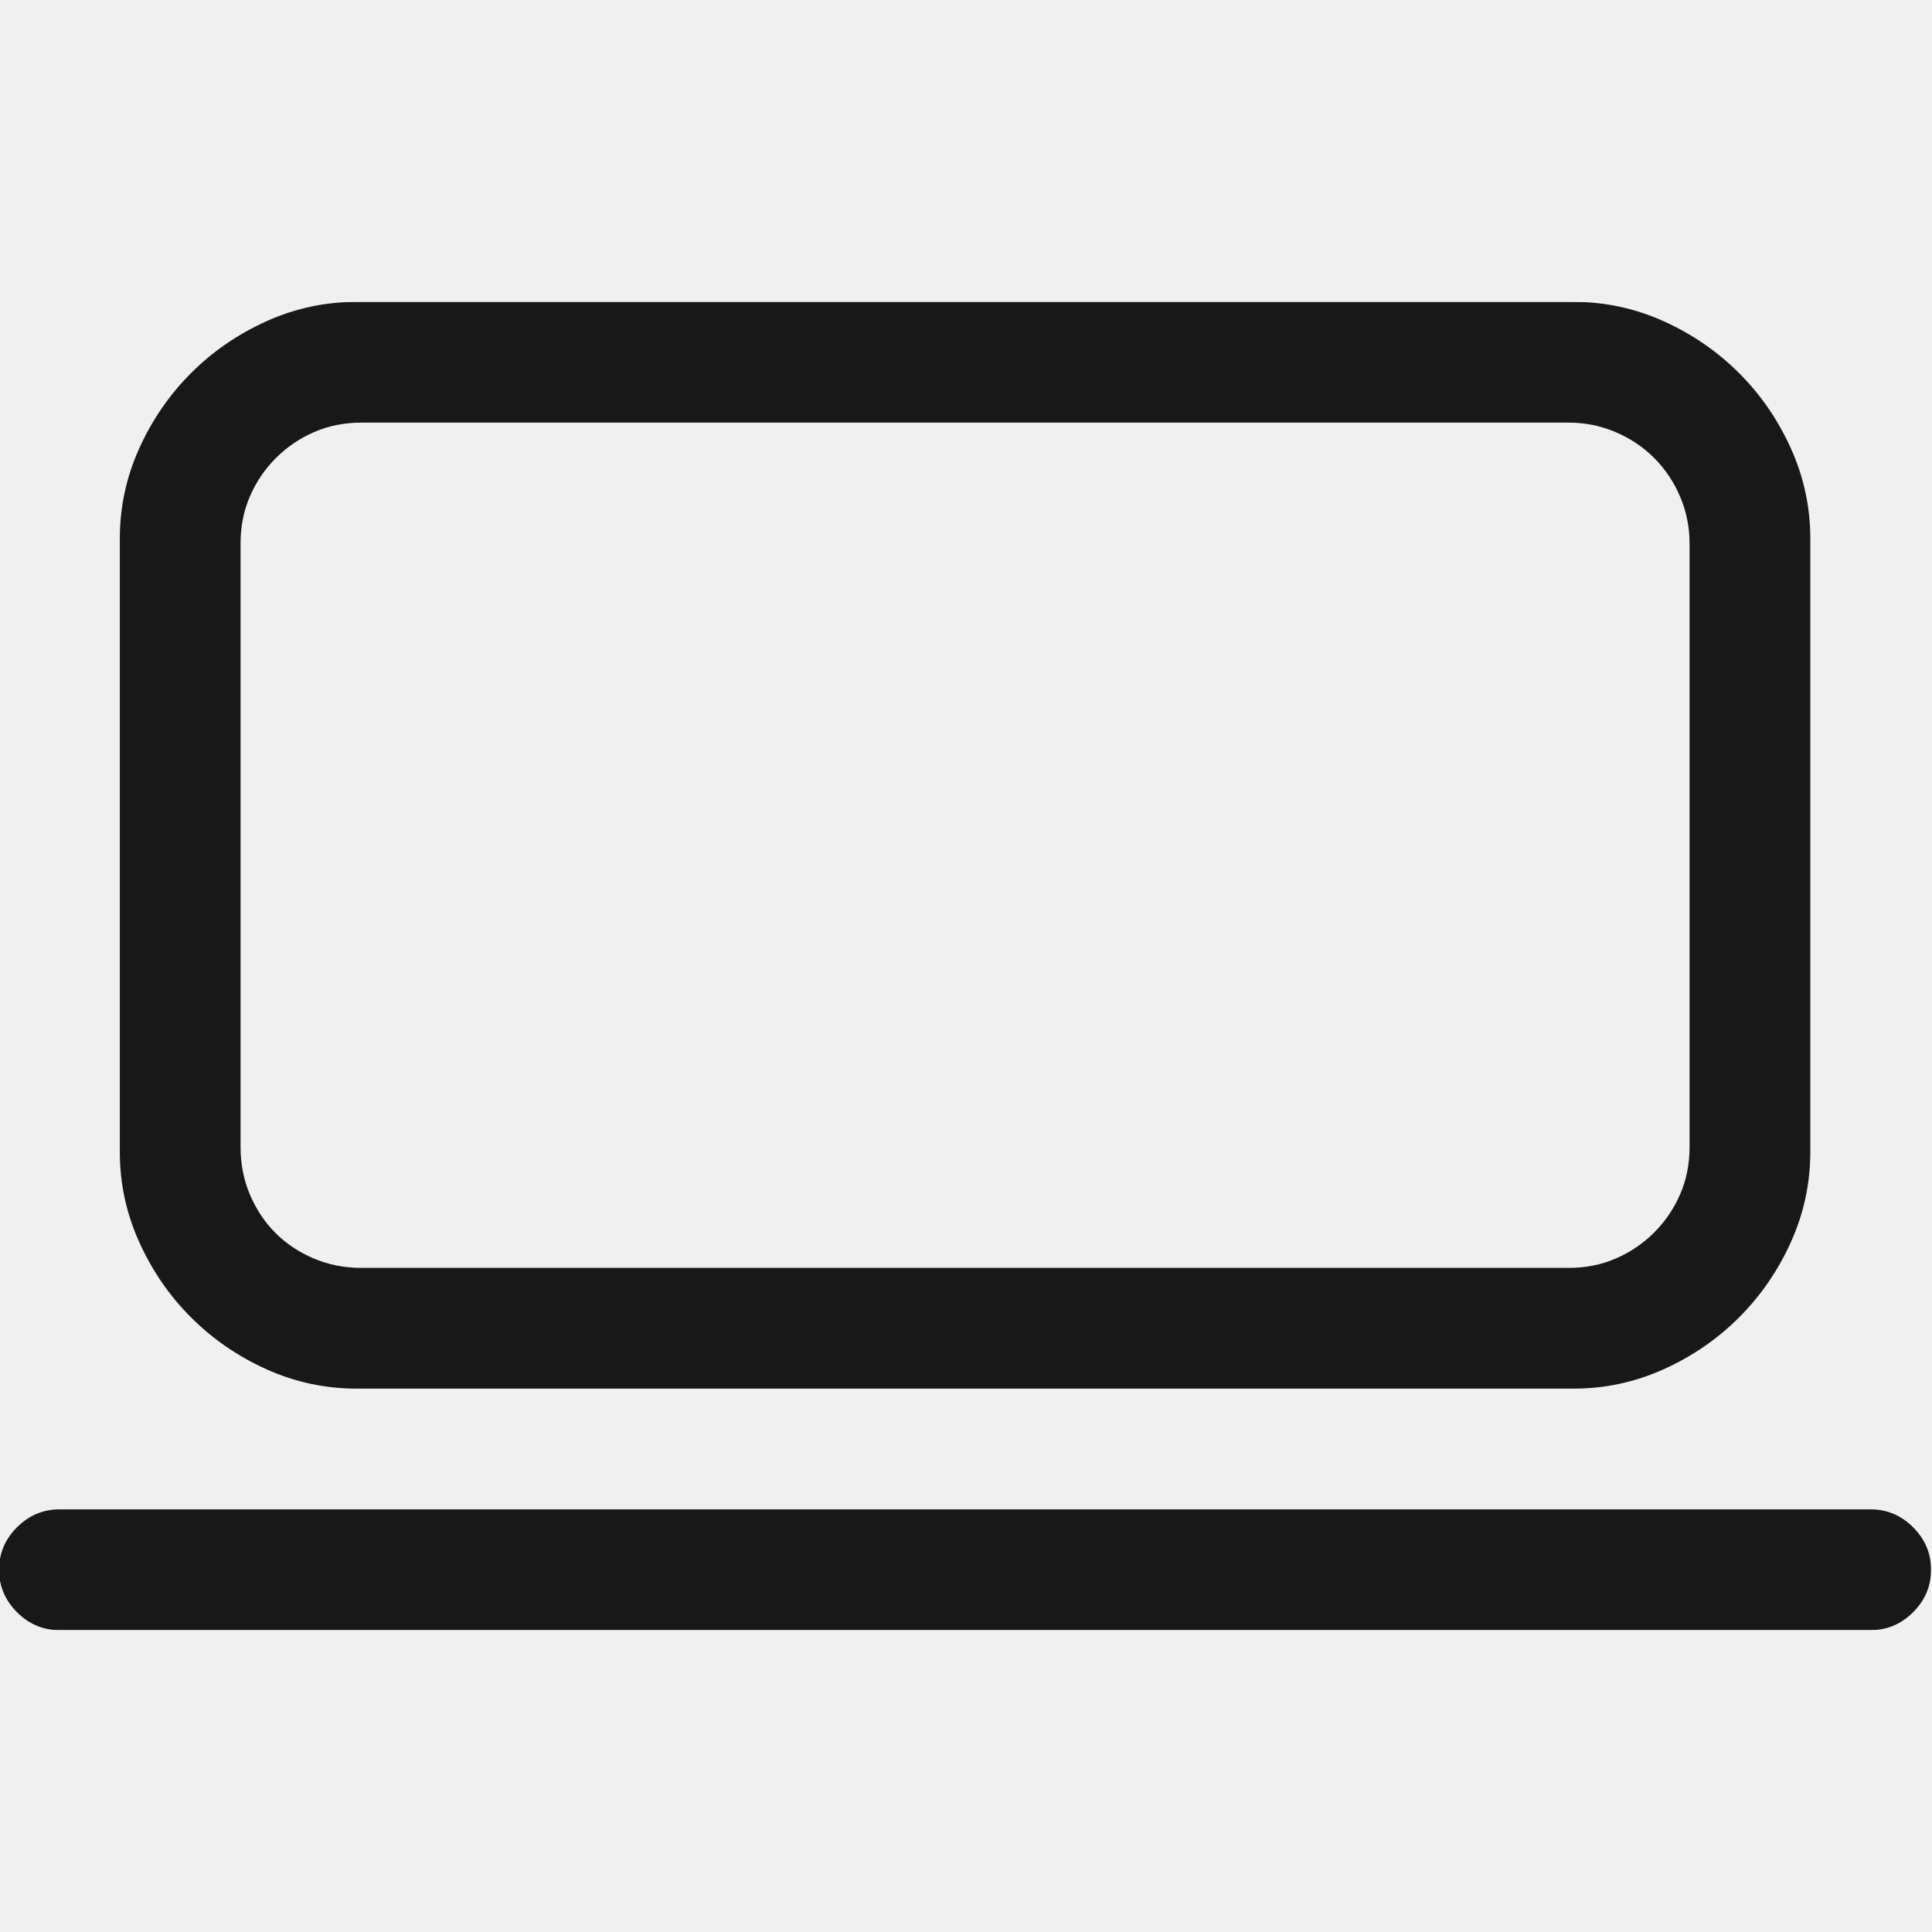
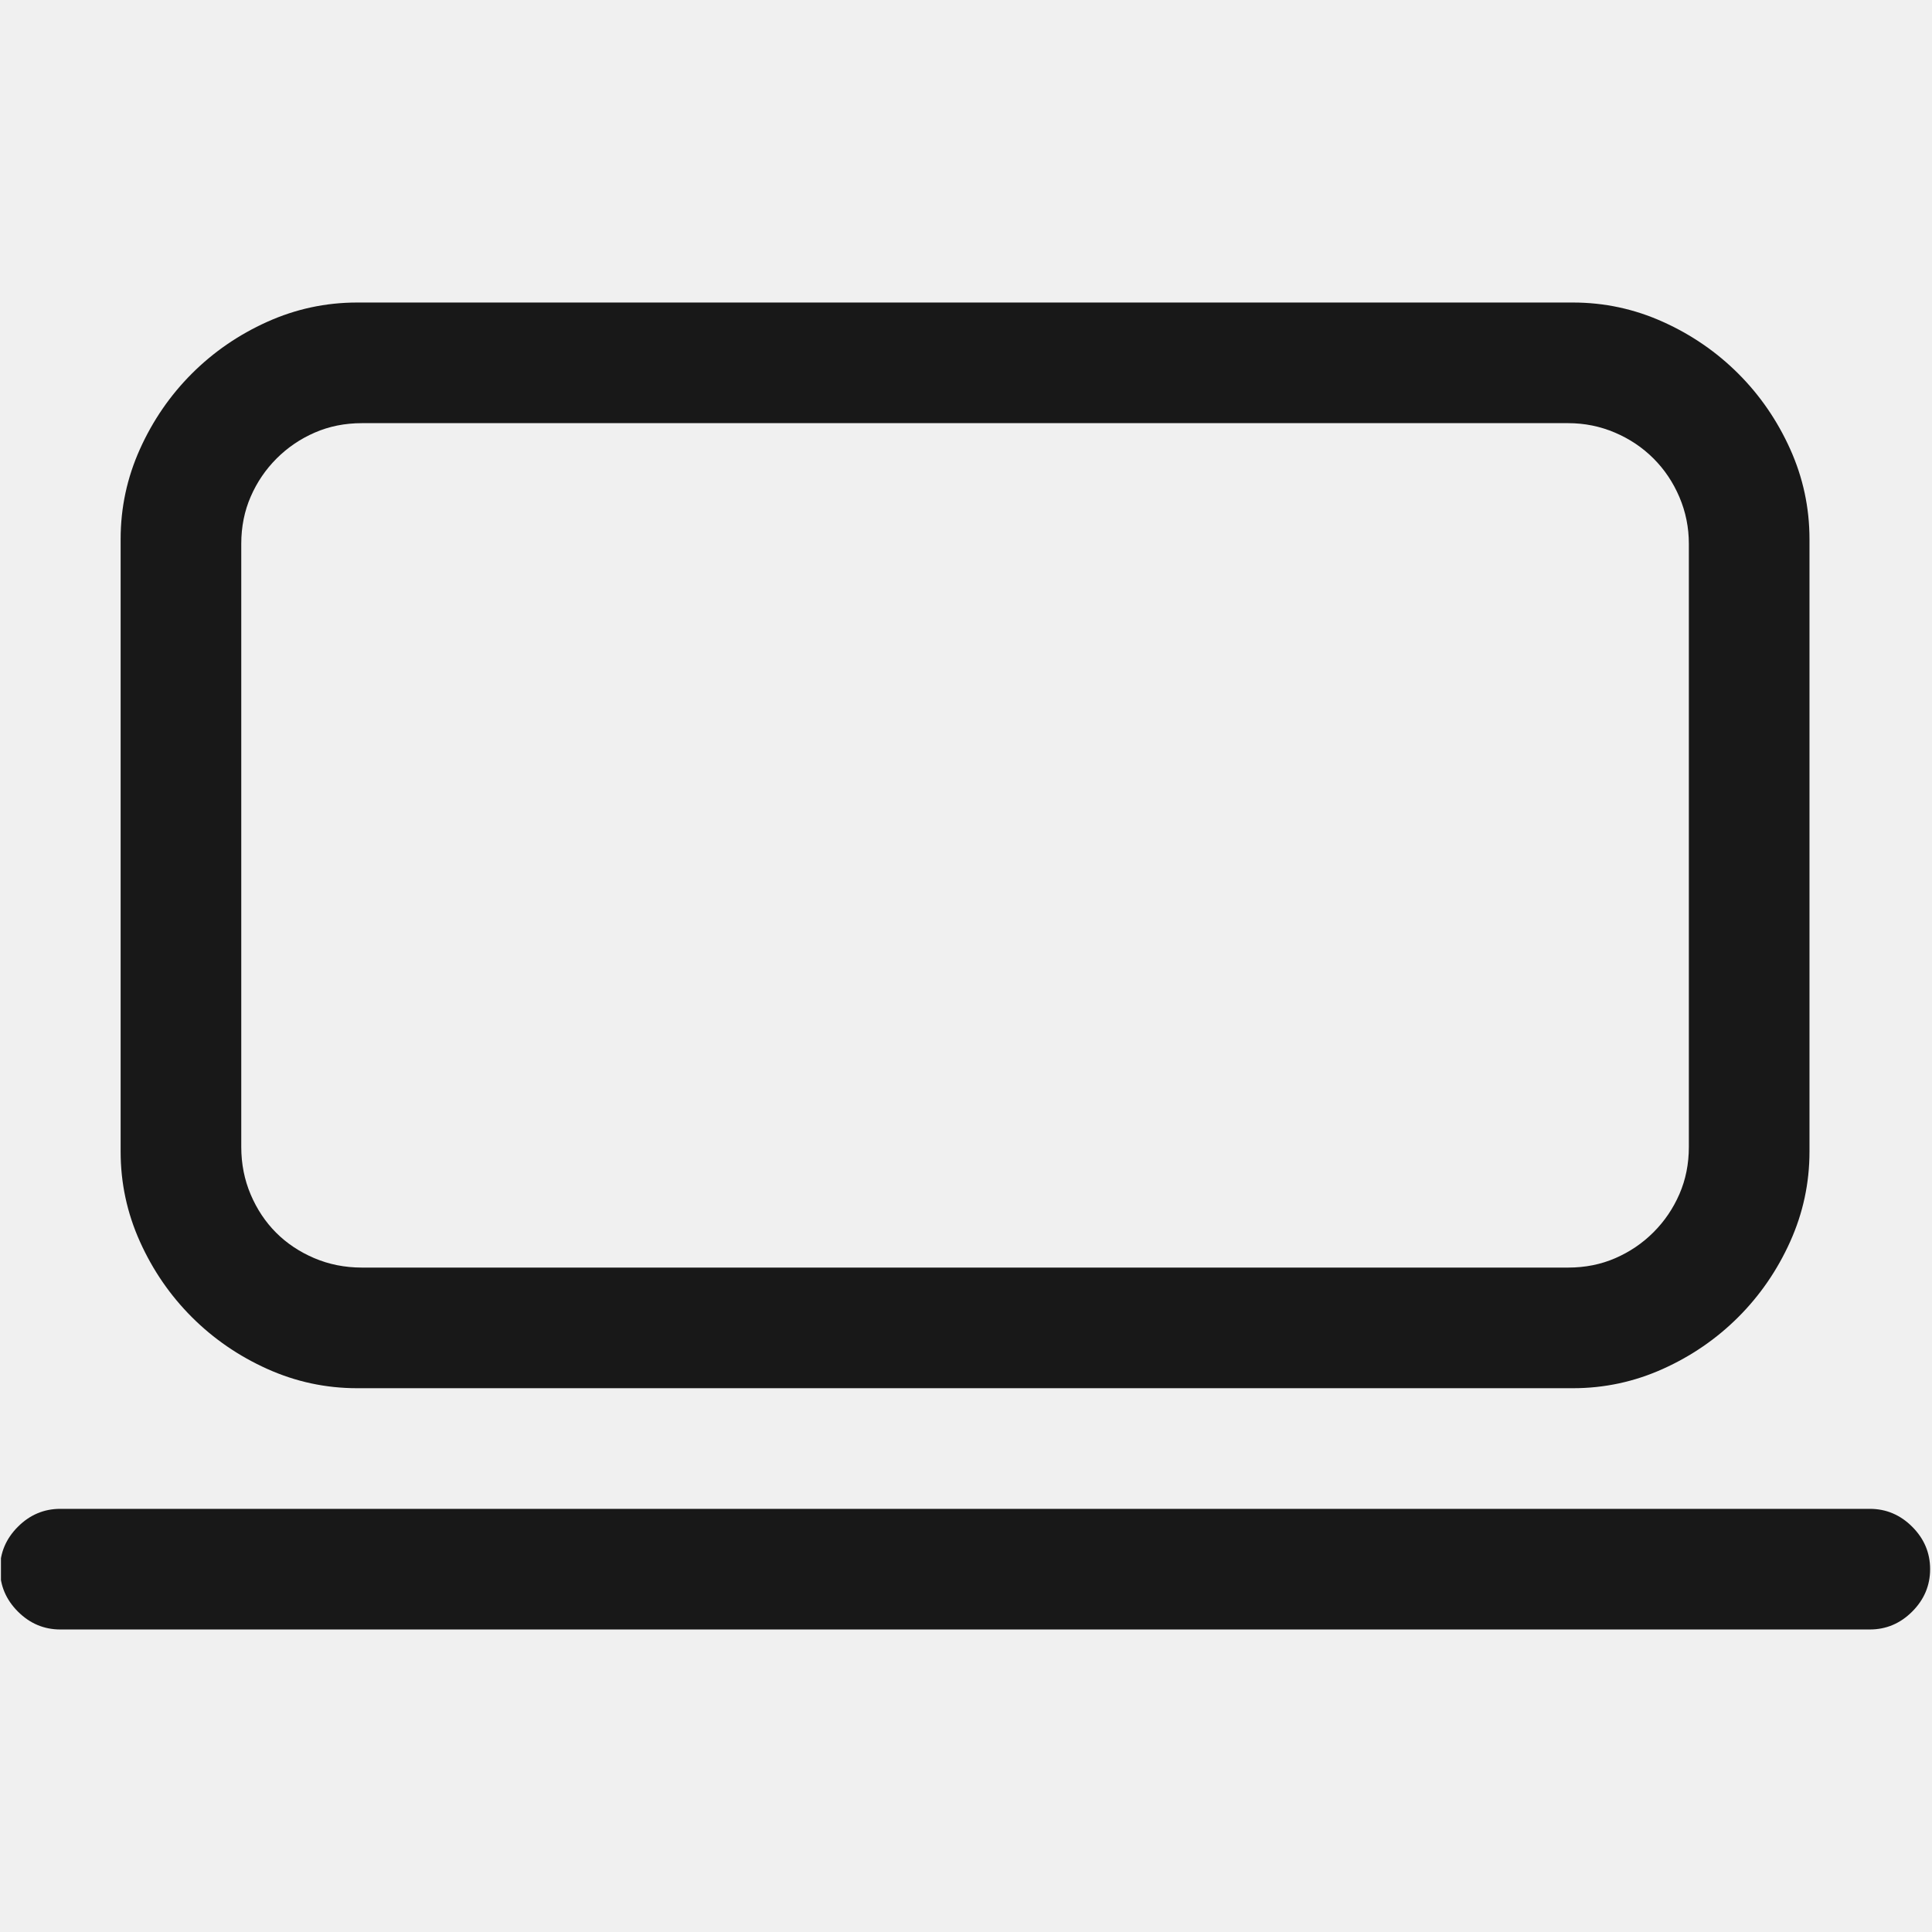
- <svg xmlns="http://www.w3.org/2000/svg" width="1024" height="1024" viewBox="0 0 1024 1024" fill="none">
-   <g clip-path="url(#clip0_47_1345)">
-     <mask id="mask0_47_1345" style="mask-type:luminance" maskUnits="userSpaceOnUse" x="-1" y="160" width="1025" height="704">
-       <path d="M1023.5 160H-0.5V864H1023.5V160Z" fill="white" />
-     </mask>
-     <g mask="url(#mask0_47_1345)">
-       <path d="M189 736C172.333 736 156.417 732.583 141.25 725.75C126.083 718.917 112.75 709.75 101.25 698.25C89.75 686.75 80.583 673.417 73.75 658.25C66.917 643.083 63.5 627.167 63.5 610.5V285.5C63.5 268.833 66.917 252.917 73.75 237.75C80.583 222.583 89.75 209.25 101.25 197.75C112.75 186.25 126.083 177.083 141.25 170.25C156.417 163.417 172.333 160 189 160H834C850.667 160 866.583 163.417 881.75 170.25C896.917 177.083 910.25 186.25 921.75 197.75C933.25 209.25 942.417 222.583 949.25 237.75C956.083 252.917 959.5 268.833 959.5 285.5V610.5C959.5 627.167 956.083 643.083 949.25 658.25C942.417 673.417 933.25 686.75 921.75 698.25C910.25 709.75 896.917 718.917 881.75 725.75C866.583 732.583 850.667 736 834 736H189ZM831.5 672C840.5 672 848.833 670.333 856.5 667C864.167 663.667 870.917 659.083 876.75 653.25C882.583 647.417 887.167 640.667 890.5 633C893.833 625.333 895.5 617 895.5 608V288C895.5 279.333 893.833 271.083 890.5 263.25C887.167 255.417 882.583 248.583 876.75 242.75C870.917 236.917 864.083 232.333 856.25 229C848.417 225.667 840.167 224 831.5 224H191.5C182.5 224 174.167 225.667 166.5 229C158.833 232.333 152.083 236.917 146.25 242.75C140.417 248.583 135.833 255.333 132.5 263C129.167 270.667 127.5 279 127.5 288V608C127.5 617 129.167 625.417 132.5 633.25C135.833 641.083 140.333 647.833 146 653.5C151.667 659.167 158.417 663.667 166.25 667C174.083 670.333 182.5 672 191.5 672H831.5ZM31.5 864C22.833 864 15.333 860.833 9 854.5C2.667 848.167 -0.5 840.667 -0.5 832C-0.5 823.333 2.667 815.833 9 809.5C15.333 803.167 22.833 800 31.5 800H991.5C1000.17 800 1007.67 803.167 1014 809.5C1020.33 815.833 1023.5 823.333 1023.5 832C1023.5 840.667 1020.33 848.167 1014 854.5C1007.67 860.833 1000.17 864 991.5 864H31.5Z" fill="black" fill-opacity="0.896" />
-     </g>
+ <svg xmlns="http://www.w3.org/2000/svg" width="1025" height="1025" fill="none" viewBox="0 0 1025 1025">
+   <g clip-path="url(#a)">
+     <path fill="#000" fill-opacity=".896" d="M189.5 736.5c-16.667 0-32.583-3.417-47.75-10.25-15.167-6.833-28.5-16-40-27.5s-20.667-24.833-27.5-40C67.417 643.583 64 627.667 64 611V286c0-16.667 3.417-32.583 10.25-47.75 6.833-15.167 16-28.5 27.5-40s24.833-20.667 40-27.5c15.167-6.833 31.083-10.25 47.75-10.25h645c16.667 0 32.583 3.417 47.75 10.25 15.167 6.833 28.5 16 40 27.5s20.667 24.833 27.5 40C956.583 253.417 960 269.333 960 286v325c0 16.667-3.417 32.583-10.25 47.75-6.833 15.167-16 28.5-27.5 40s-24.833 20.667-40 27.5c-15.167 6.833-31.083 10.25-47.75 10.25h-645Zm642.5-64c9 0 17.333-1.667 25-5 7.667-3.333 14.417-7.917 20.25-13.75s10.417-12.583 13.75-20.25 5-16 5-25v-320c0-8.667-1.667-16.917-5-24.75-3.333-7.833-7.917-14.667-13.75-20.5s-12.667-10.417-20.5-13.75-16.083-5-24.75-5H192c-9 0-17.333 1.667-25 5-7.667 3.333-14.417 7.917-20.25 13.75S136.333 255.833 133 263.5s-5 16-5 25v320c0 9 1.667 17.417 5 25.25 3.333 7.833 7.833 14.583 13.5 20.25s12.417 10.167 20.25 13.5 16.25 5 25.25 5h640Zm-800 192c-8.667 0-16.167-3.167-22.5-9.5-6.333-6.333-9.5-13.833-9.5-22.5s3.167-16.167 9.5-22.5c6.333-6.333 13.833-9.5 22.5-9.5h960c8.67 0 16.17 3.167 22.5 9.5 6.33 6.333 9.5 13.833 9.5 22.5s-3.17 16.167-9.5 22.5c-6.33 6.333-13.83 9.5-22.5 9.5H32Z" />
  </g>
  <defs>
-     <clipPath id="clip0_47_1345">
-       <rect width="1024" height="1024" fill="white" />
+     <clipPath id="a">
+       <path fill="#fff" d="M.5.5h1024v1024H.5z" />
    </clipPath>
  </defs>
</svg>
